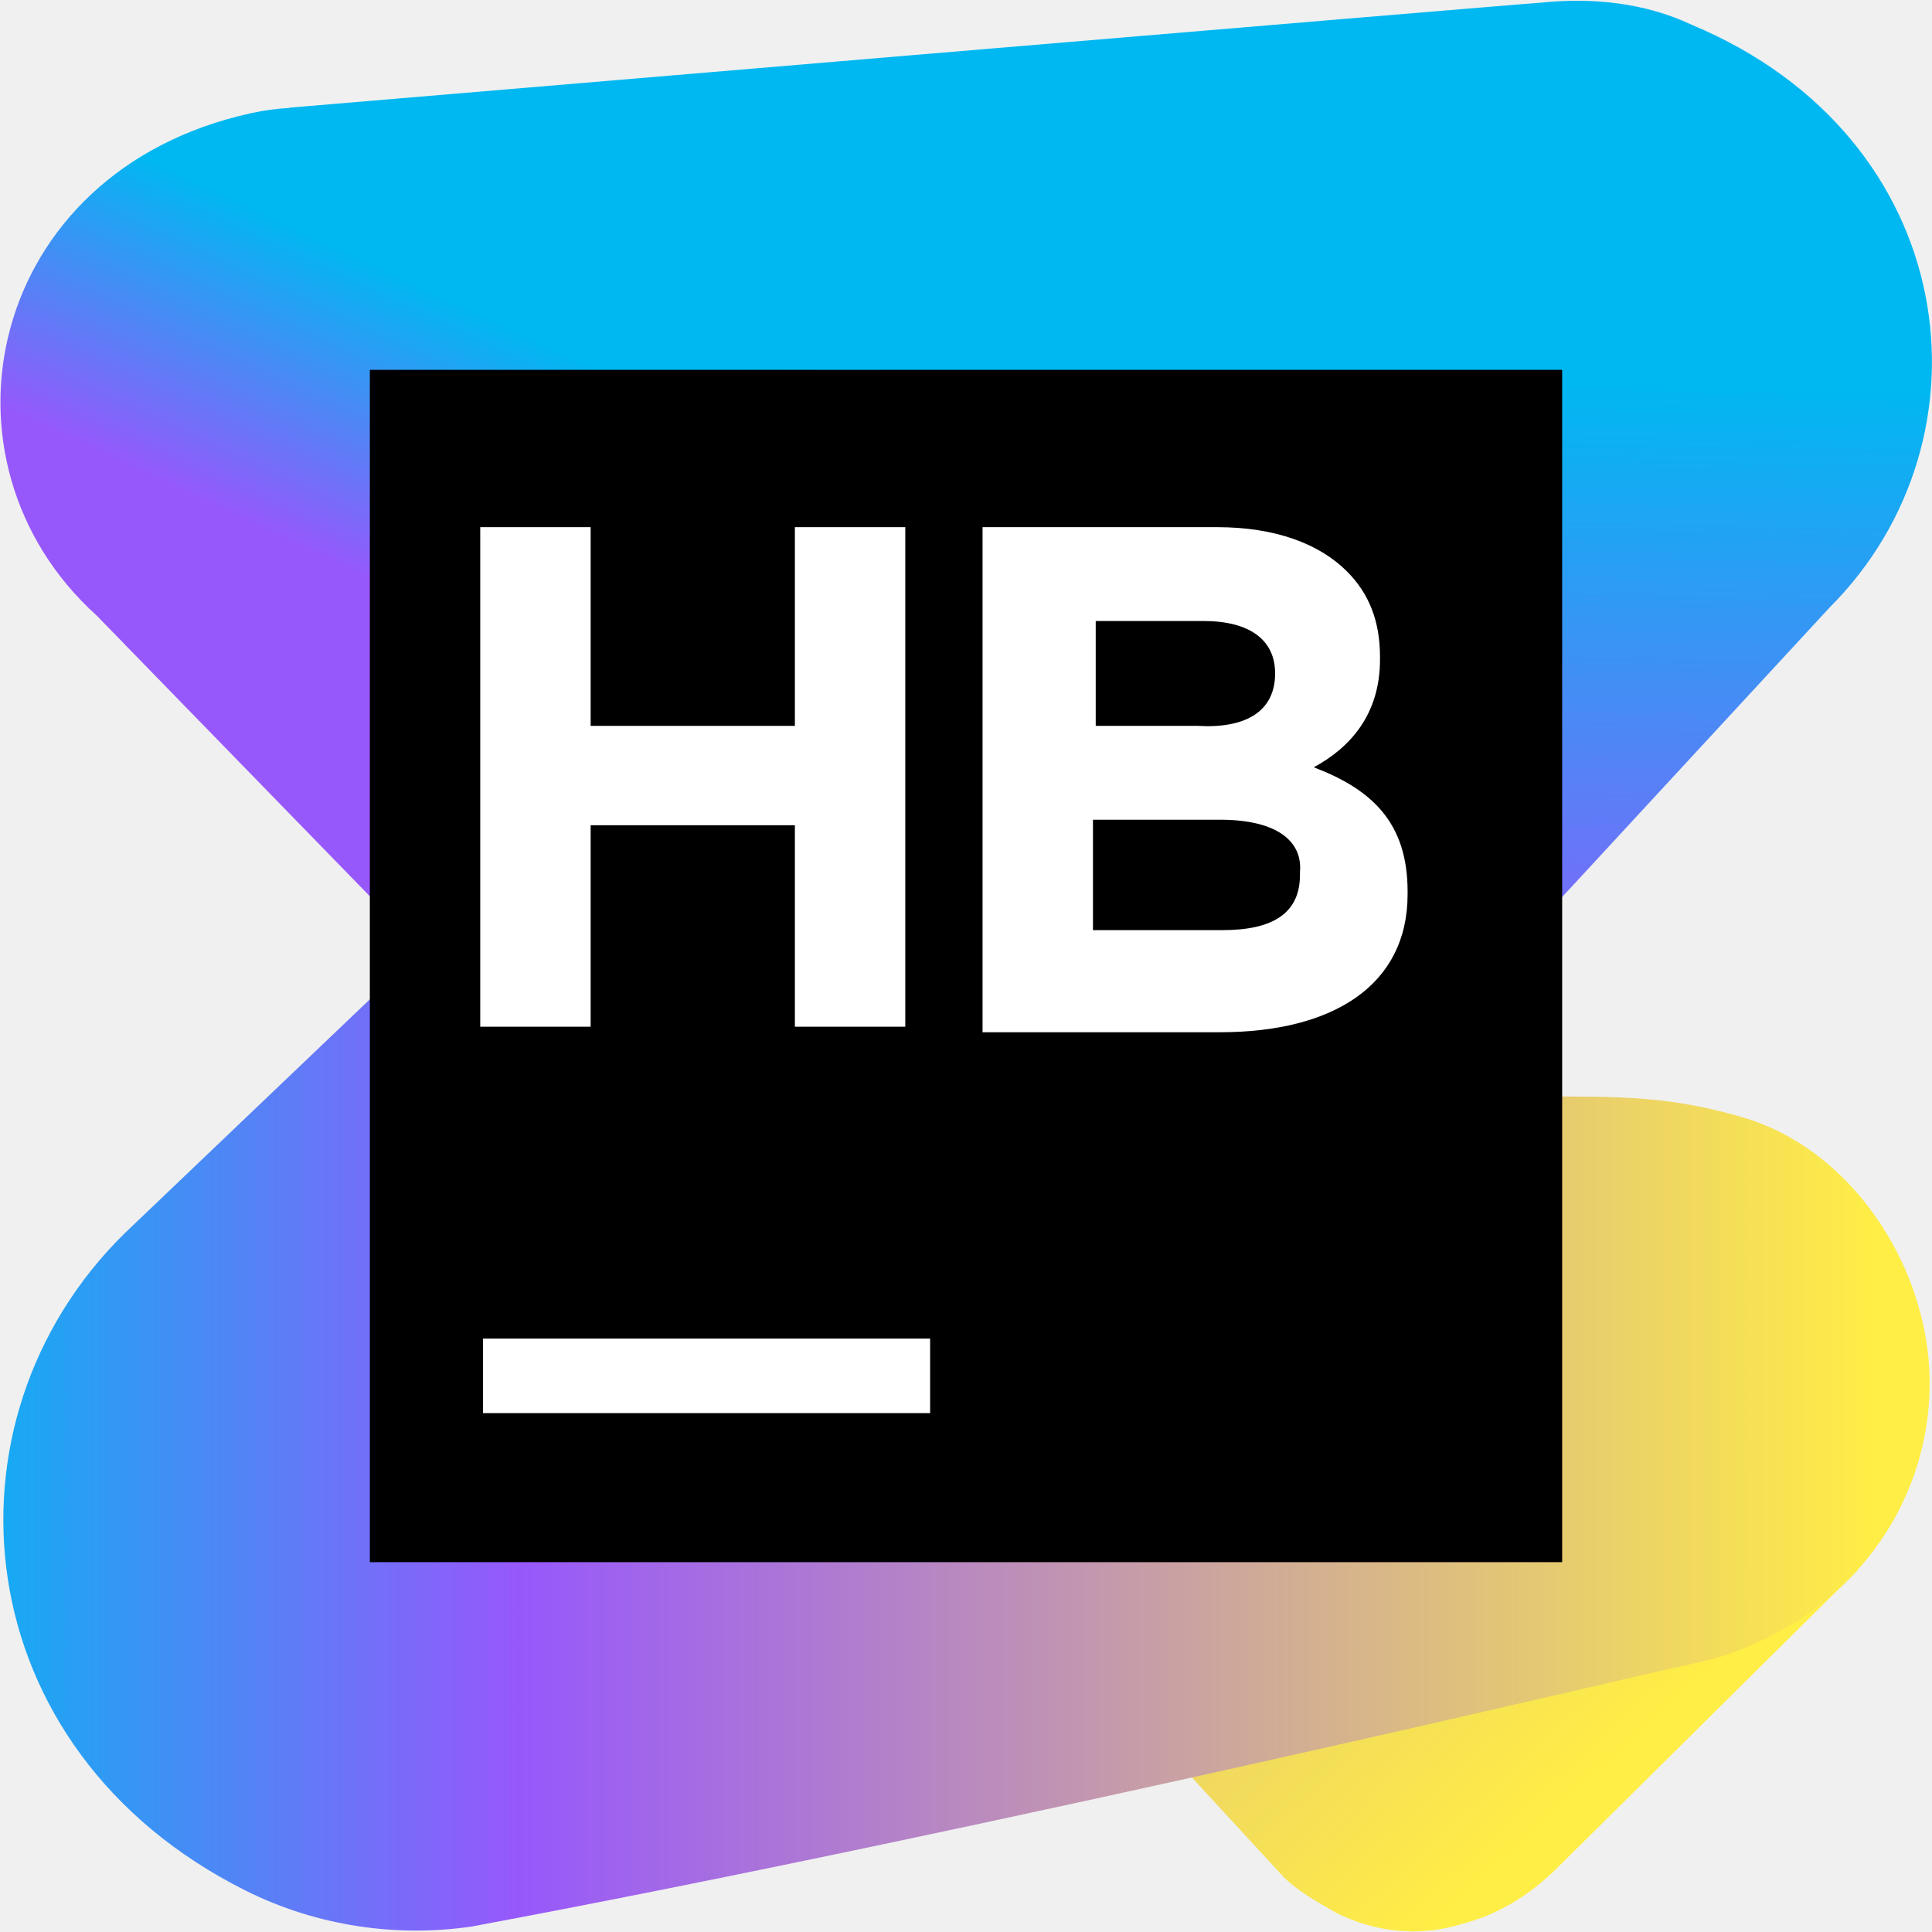
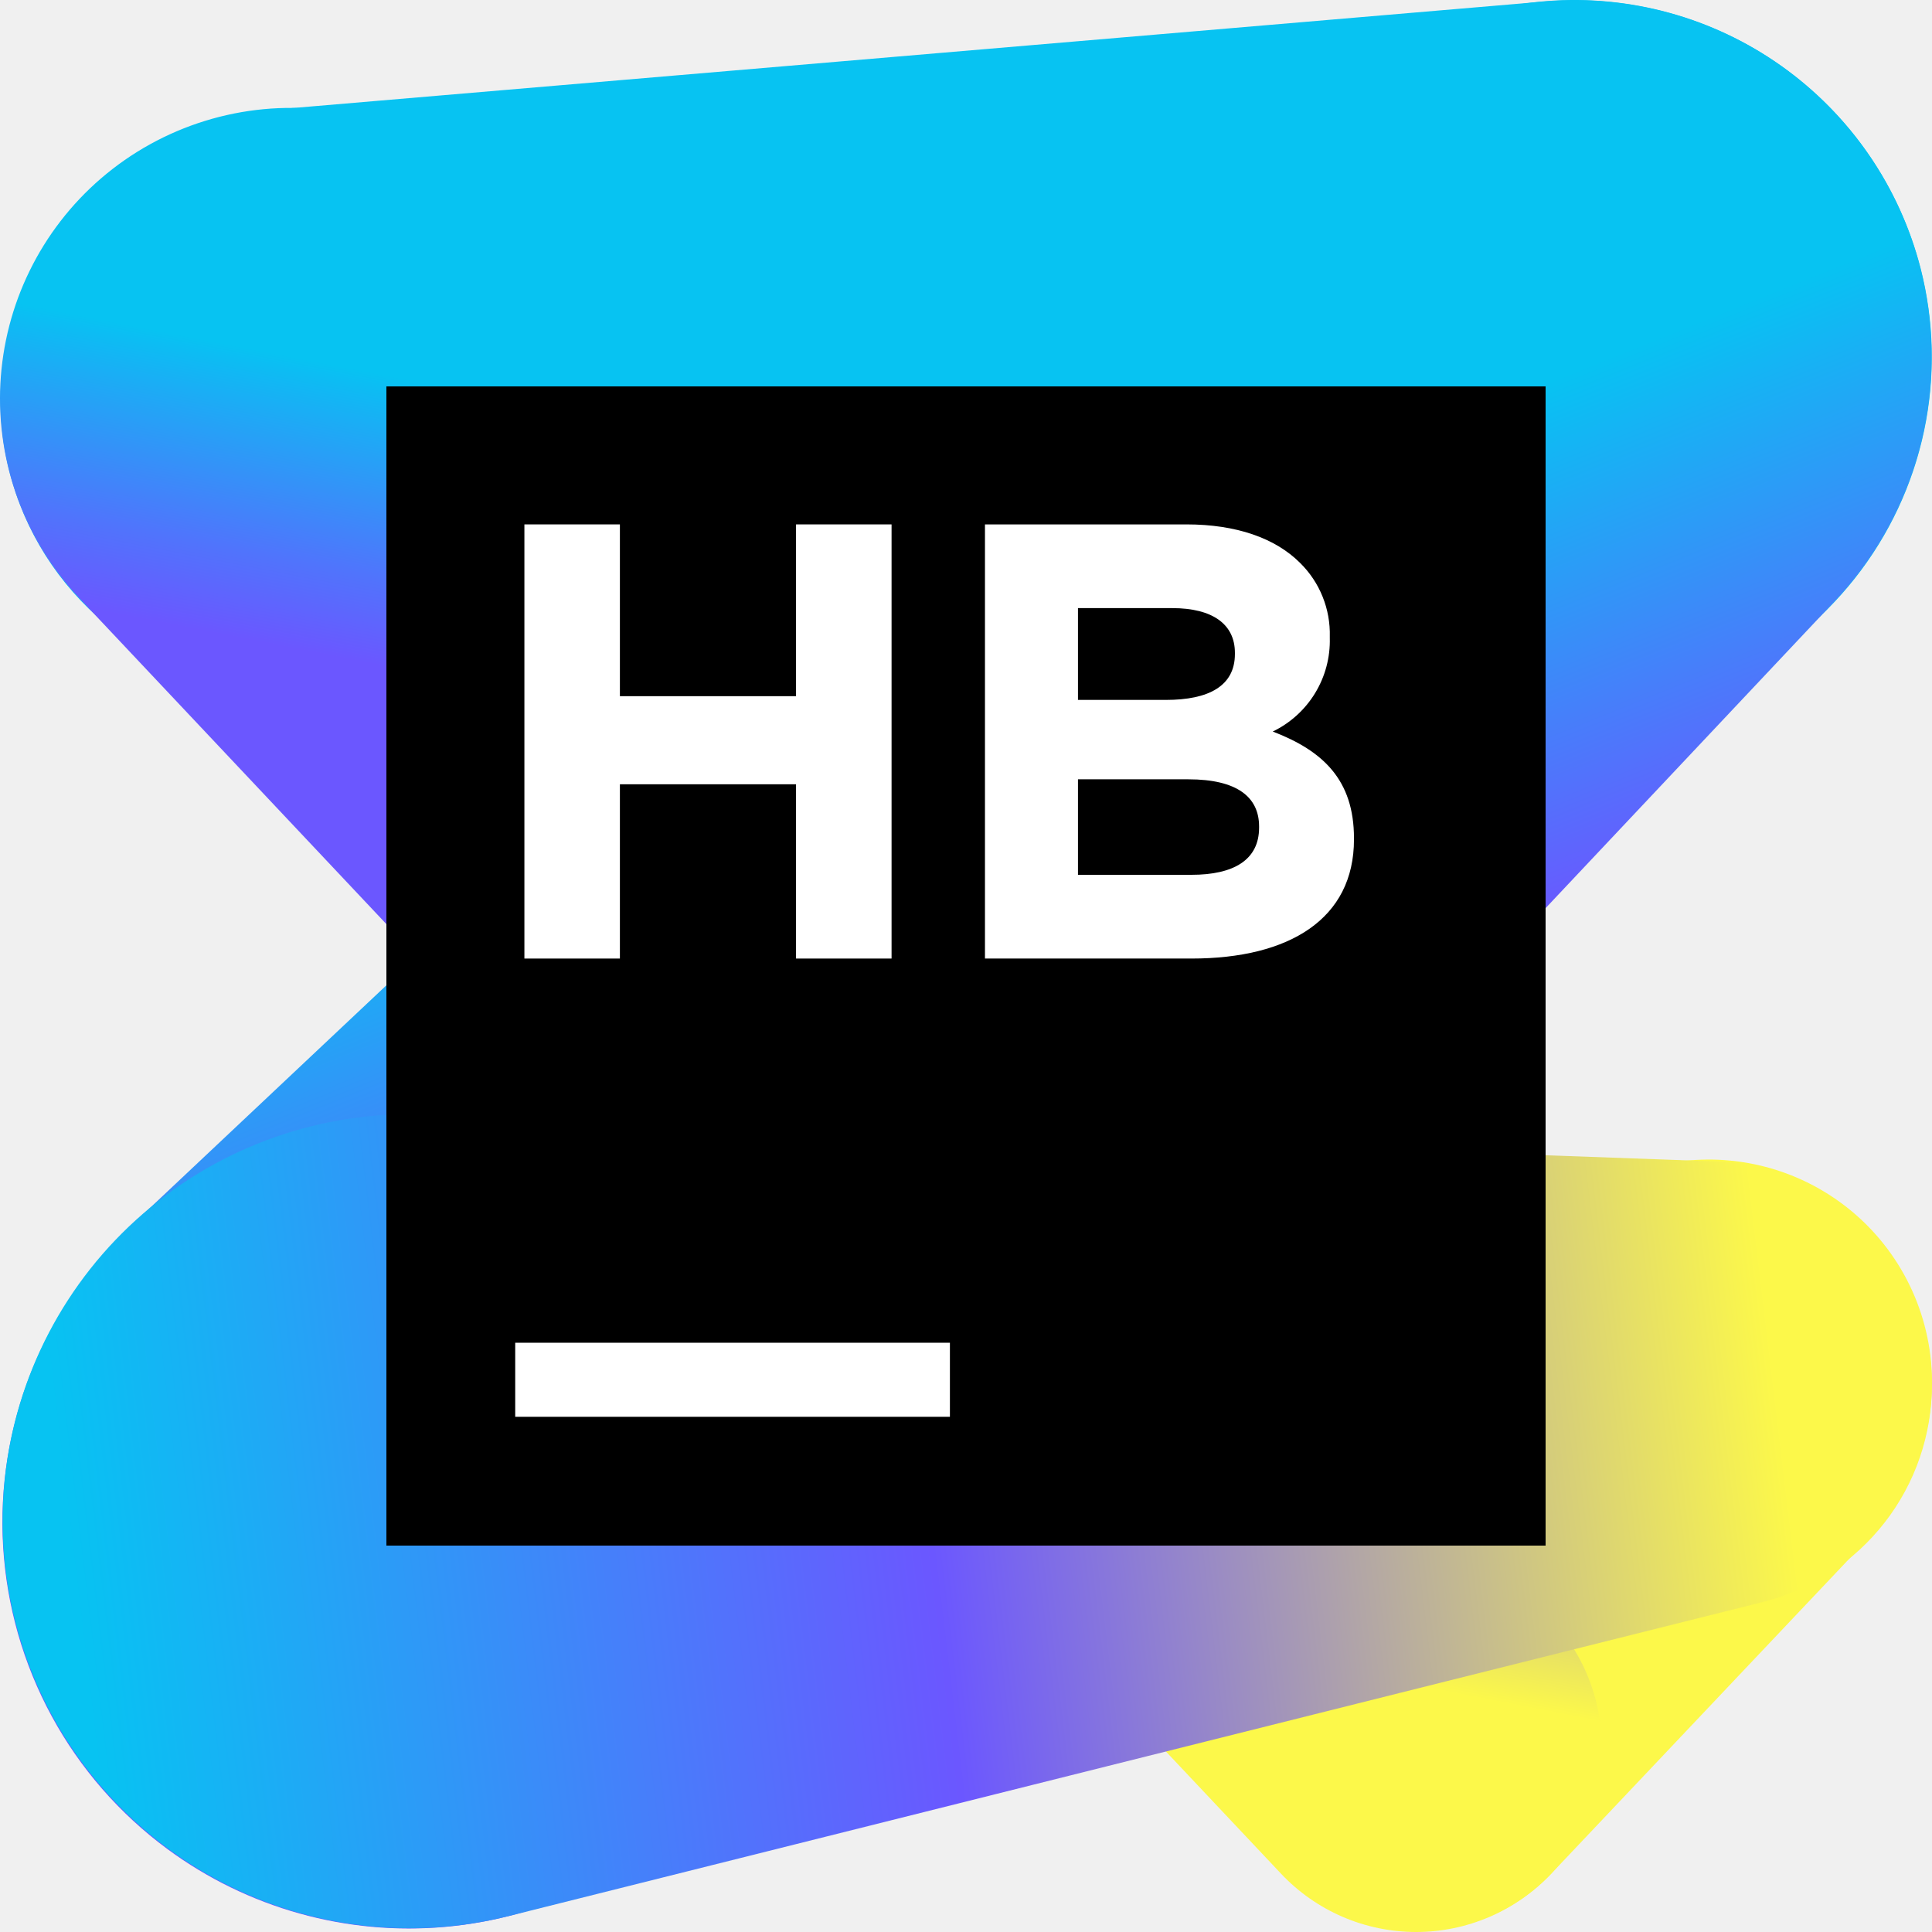
- <svg xmlns="http://www.w3.org/2000/svg" version="1.0" id="final" x="0px" y="0px" viewBox="0 0 70 70" width="70px" height="70px" enable-background="new 0 0 70 70" xml:space="preserve">
+ <svg xmlns="http://www.w3.org/2000/svg" width="70" height="70" fill="none" viewBox="0 0 70 70">
+   <defs>
+     <linearGradient id="a" x1="29.736" x2="37.755" y1="21.074" y2="40.961" gradientUnits="userSpaceOnUse">
+       <stop offset="0.146" stop-color="#07C3F2" />
+       <stop offset="1" stop-color="#6B57FF" />
+     </linearGradient>
+     <linearGradient id="b" x1="24.848" x2="33.188" y1="59.999" y2="17.335" gradientUnits="userSpaceOnUse">
+       <stop offset="0.092" stop-color="#FCF84A" />
+       <stop offset="0.456" stop-color="#6B57FF" />
+       <stop offset="0.761" stop-color="#6B57FF" />
+       <stop offset="0.833" stop-color="#5074FC" />
+       <stop offset="0.989" stop-color="#0CBDF3" />
+       <stop offset="1" stop-color="#07C3F2" />
+     </linearGradient>
+     <linearGradient id="c" x1="64.215" x2="2.576" y1="49.204" y2="56.588" gradientUnits="userSpaceOnUse">
+       <stop offset="0" stop-color="#FCF84A" />
+       <stop offset="0.5" stop-color="#6B57FF" />
+       <stop offset="1" stop-color="#07C3F2" />
+     </linearGradient>
+   </defs>
+   <path fill="#FCF84A" d="M67.789 55.645L56.222 67.868C55.59 68.535 54.828 69.066 53.983 69.428C53.138 69.79 52.228 69.975 51.309 69.972C50.39 69.968 49.481 69.777 48.639 69.409C47.796 69.041 47.038 68.505 46.411 67.833V67.833C45.371 66.718 44.741 65.284 44.624 63.764C44.507 62.244 44.91 60.73 45.767 59.469L55.226 45.553C56.411 43.81 58.231 42.598 60.297 42.176C62.362 41.755 64.511 42.156 66.285 43.295V43.295C67.285 43.937 68.131 44.791 68.763 45.798C69.395 46.804 69.797 47.937 69.941 49.117C70.084 50.296 69.966 51.493 69.594 52.621C69.222 53.749 68.606 54.782 67.789 55.645V55.645Z" />
+   <path fill="#07C3F2" d="M56.822 25.866L10.373 25.031C8.129 24.991 5.956 24.236 4.17 22.875C2.385 21.515 1.08 19.621 0.446 17.467V17.467C0.005 15.968 -0.097 14.389 0.148 12.846C0.392 11.302 0.977 9.832 1.86 8.543C2.743 7.253 3.901 6.176 5.252 5.389C6.602 4.603 8.111 4.126 9.668 3.994L55.956 0.055C59.002 -0.205 62.04 0.621 64.534 2.387C67.028 4.154 68.817 6.746 69.583 9.704V9.704C70.081 11.635 70.126 13.654 69.715 15.605C69.303 17.556 68.446 19.385 67.21 20.95C65.975 22.515 64.394 23.773 62.592 24.625C60.79 25.478 58.815 25.903 56.822 25.866Z" />
+   <path fill="url(#a)" d="M6.066 66.995C4.332 65.716 2.899 64.071 1.871 62.177C0.842 60.283 0.242 58.186 0.113 56.035C-0.016 53.883 0.329 51.73 1.124 49.727C1.92 47.724 3.145 45.919 4.715 44.442L48.177 3.519C50.396 1.43 53.281 0.191 56.324 0.02C59.367 -0.15 62.372 0.758 64.811 2.586V2.586C66.267 3.677 67.477 5.063 68.36 6.653C69.243 8.244 69.781 10.003 69.937 11.816C70.094 13.629 69.866 15.454 69.268 17.172C68.67 18.891 67.716 20.463 66.469 21.788L25.541 65.242C23.07 67.864 19.724 69.491 16.136 69.814C12.548 70.137 8.965 69.134 6.066 66.995V66.995Z" />
+   <path fill="url(#b)" d="M46.414 67.887L2.867 21.666C1.891 20.631 1.136 19.41 0.646 18.075C0.155 16.74 -0.059 15.32 0.014 13.9C0.088 12.48 0.448 11.089 1.074 9.812C1.699 8.535 2.577 7.398 3.654 6.469V6.469C4.754 5.521 6.038 4.81 7.426 4.381C8.813 3.951 10.275 3.813 11.718 3.975C13.162 4.137 14.556 4.596 15.814 5.321C17.072 6.047 18.166 7.025 19.029 8.194L56.721 59.296C57.656 60.564 58.115 62.12 58.019 63.693C57.923 65.265 57.276 66.754 56.193 67.898V67.898C55.564 68.563 54.805 69.092 53.964 69.454C53.123 69.815 52.217 70.001 51.301 70C50.386 69.999 49.48 69.811 48.639 69.448C47.799 69.084 47.042 68.553 46.414 67.887Z" />
+   <path fill="url(#c)" d="M63.855 58.048L18.44 69.421C16.136 69.999 13.727 70.013 11.417 69.46C9.107 68.908 6.964 67.806 5.172 66.248C3.379 64.69 1.988 62.723 1.119 60.512C0.249 58.302 -0.074 55.915 0.177 53.553V53.553C0.574 49.839 2.365 46.414 5.188 43.969C8.011 41.524 11.657 40.241 15.389 40.378L62.178 42.081C64.273 42.156 66.258 43.04 67.716 44.547C69.174 46.055 69.991 48.068 69.996 50.164C70 51.976 69.398 53.736 68.284 55.165C67.171 56.594 65.612 57.609 63.855 58.048V58.048Z" />
  <g>
-     <linearGradient id="SVGID_1_" gradientUnits="userSpaceOnUse" x1="40.415" y1="69.001" x2="39.585" y2="30.566" gradientTransform="matrix(1 0 0 -1 0 69.89)">
-       <stop offset="0.328" style="stop-color:#00B8F1" />
-       <stop offset="0.973" style="stop-color:#9758FB" />
-     </linearGradient>
-     <path fill="url(#SVGID_1_)" d="M61.3,0.9c-1.7-0.8-3.6-1-5.5-0.8c-0.3,0-45.3,3.8-45.3,3.8l31.8,37.5l5.8,0.3L66.3,22      C72.4,15.9,71.1,5,61.3,0.9z" />
-     <linearGradient id="SVGID_2_" gradientUnits="userSpaceOnUse" x1="58.345" y1="64.017" x2="11.932" y2="13.636">
-       <stop offset="0" style="stop-color:#FFEE45" />
-       <stop offset="1" style="stop-color:#9758FB" />
-     </linearGradient>
-     <path fill="url(#SVGID_2_)" d="M53.6,47.2l-1.3,2l-16-19.5L20.8,40.1L46.5,68c0.5,0.5,1.2,0.9,1.9,1.3c1.4,0.7,3,0.9,4.6,0.4      c1.5-0.4,2.6-1.2,3.5-2.1c0.1-0.1,10.8-10.7,10.8-10.7L53.6,47.2z" />
-     <linearGradient id="SVGID_3_" gradientUnits="userSpaceOnUse" x1="31.025" y1="60.401" x2="21.392" y2="39.808" gradientTransform="matrix(1 0 0 -1 0 69.89)">
-       <stop offset="0.328" style="stop-color:#00B8F1" />
-       <stop offset="0.79" style="stop-color:#9758FB" />
-     </linearGradient>
-     <path fill="url(#SVGID_3_)" d="M45.7,41.6L19.6,8.4l0,0c-1.1-1.6-2.8-2.9-5-3.8c-1.7-0.7-3.7-0.9-5.5-0.5      C-0.5,6.2-2.7,16.7,3.5,22.3l18.1,18.6L45.7,41.6z" />
-     <linearGradient id="SVGID_4_" gradientUnits="userSpaceOnUse" x1="-3.259" y1="17.766" x2="68.816" y2="17.766" gradientTransform="matrix(1 0 0 -1 0 69.89)">
-       <stop offset="0" style="stop-color:#00B8F1" />
-       <stop offset="0.306" style="stop-color:#9758FB" />
-       <stop offset="0.989" style="stop-color:#FFEE45" />
-     </linearGradient>
-     <path fill="url(#SVGID_4_)" d="M63.2,40.5c-3.4-1-5.3-0.7-9.8-0.8l-38-5.4L4.5,44.7c-6.9,6.8-5.8,18.7,4.4,23.8      c2.6,1.3,5.5,1.7,8.2,1.3l0,0c19.3-3.6,43.5-9.4,43.7-9.4c0.4-0.1,0.9-0.2,1.3-0.3c6.3-1.9,8.9-7.8,7.4-12.8      C68.7,44.5,66.5,41.5,63.2,40.5z" />
-     <g>
-       <rect x="13.4" y="13.4" width="43.2" height="43.2" style="fill:#000000;" />
-       <g>
-         <path fill="#FFFFFF" d="M17.4,19.1h4v7.2h7.4v-7.2h4v18.1h-4v-7.3h-7.4v7.3h-4V19.1z" />
-         <path fill="#FFFFFF" d="M35.7,19.1h8.4c2.1,0,3.7,0.6,4.7,1.6c0.8,0.8,1.2,1.8,1.2,3.1v0.1c0,2-1.1,3.2-2.4,3.9        c2.1,0.8,3.4,2,3.4,4.5v0.1c0,3.3-2.7,5-6.8,5h-8.6V19.1H35.7z M46.2,24.4c0-1.2-0.9-1.9-2.6-1.9h-3.9v3.8h3.7        C45.1,26.4,46.2,25.8,46.2,24.4L46.2,24.4z M44.2,29.7h-4.6v4h4.7c1.8,0,2.8-0.6,2.8-2v-0.1C47.2,30.5,46.3,29.7,44.2,29.7z" />
-       </g>
-       <rect x="17.5" y="48.5" fill="#FFFFFF" width="16.2" height="2.7" />
-     </g>
+     <path fill="#000000" d="M56 14H14V56H56V14Z" />
+     <path fill="#FFFFFF" d="M34.417 48.65H18.667V51.333H34.417V48.65Z" />
+     <path fill="#FFFFFF" d="M19 19H22.46V25.224H28.842V19H32.303V34.73H28.842V28.416H22.46V34.73H19V19Z" />
+     <path fill="#FFFFFF" d="M35.687 19H42.989C44.787 19 46.203 19.494 47.102 20.393C47.456 20.741 47.735 21.157 47.92 21.618C48.106 22.078 48.194 22.571 48.181 23.067V23.112C48.2 23.817 48.015 24.512 47.648 25.114C47.281 25.716 46.748 26.199 46.114 26.505C47.934 27.202 49.057 28.258 49.057 30.37V30.415C49.057 33.292 46.72 34.73 43.17 34.73H35.687V19ZM44.743 23.652C44.743 22.618 43.934 22.033 42.473 22.033H39.057V25.359H42.248C43.776 25.359 44.743 24.865 44.743 23.697V23.652ZM43.057 28.236H39.057V31.696H43.17C44.698 31.696 45.619 31.157 45.619 29.988V29.943C45.619 28.887 44.832 28.236 43.057 28.236Z" />
  </g>
</svg>
